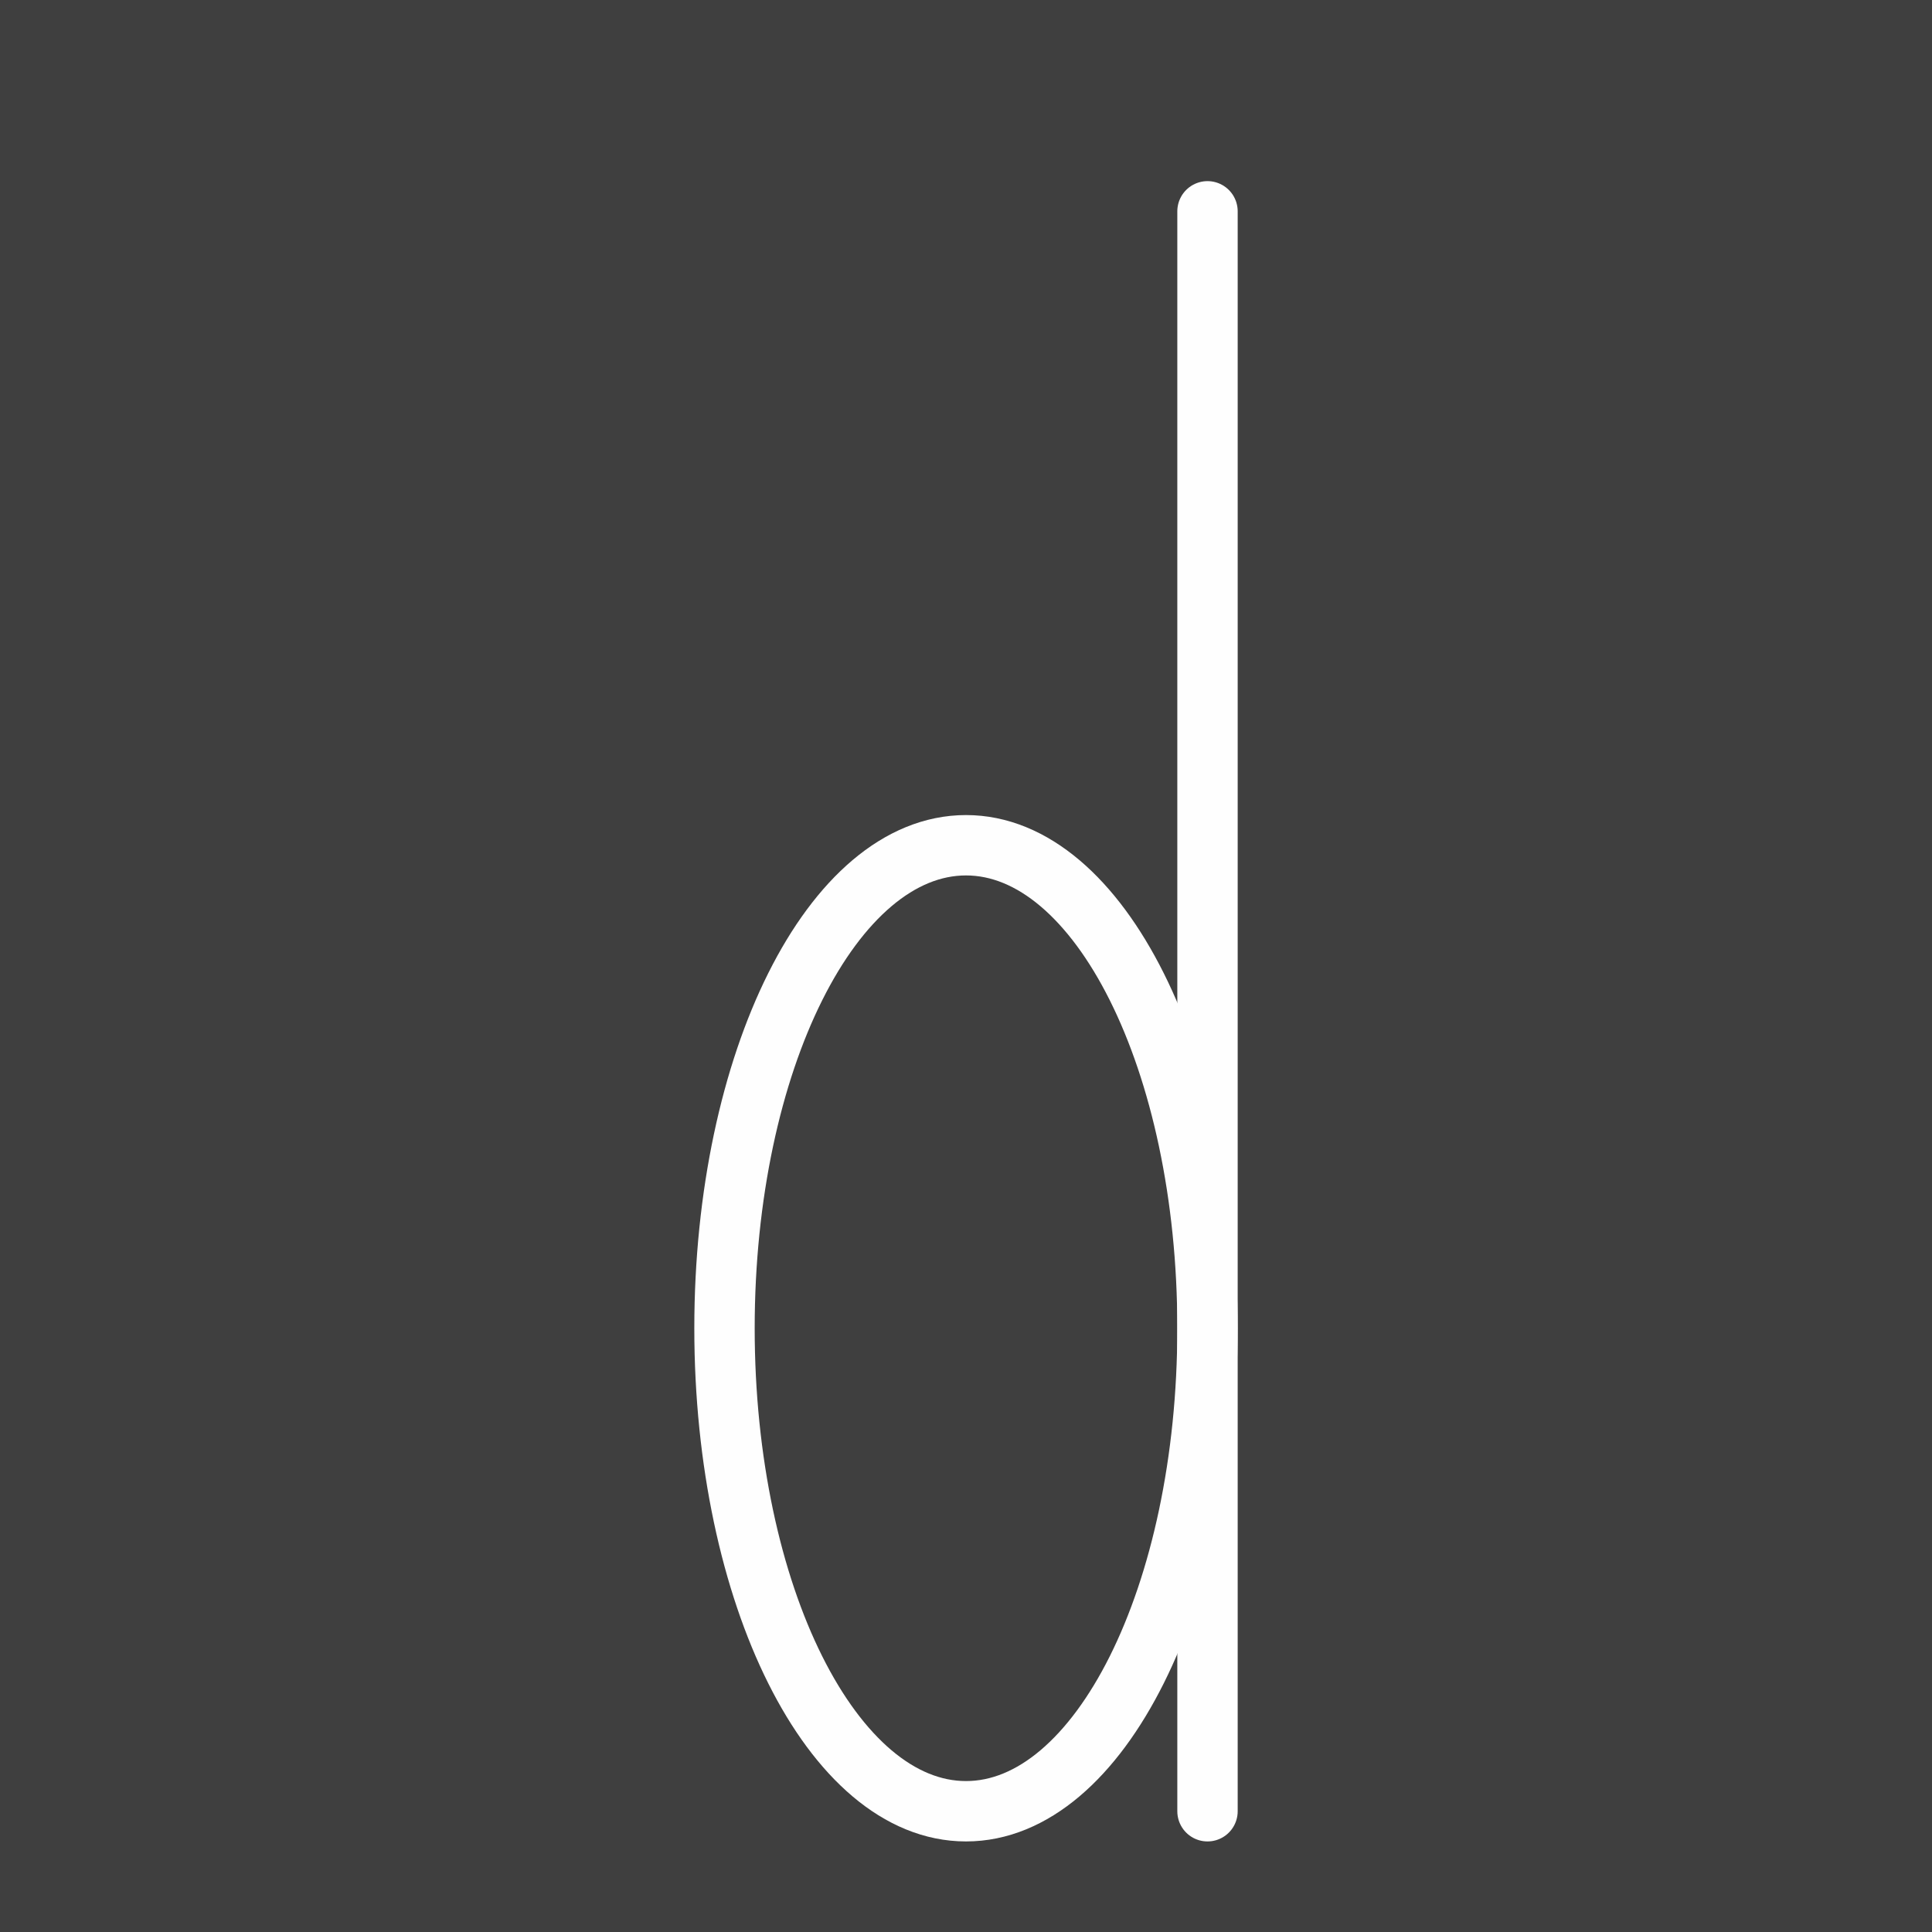
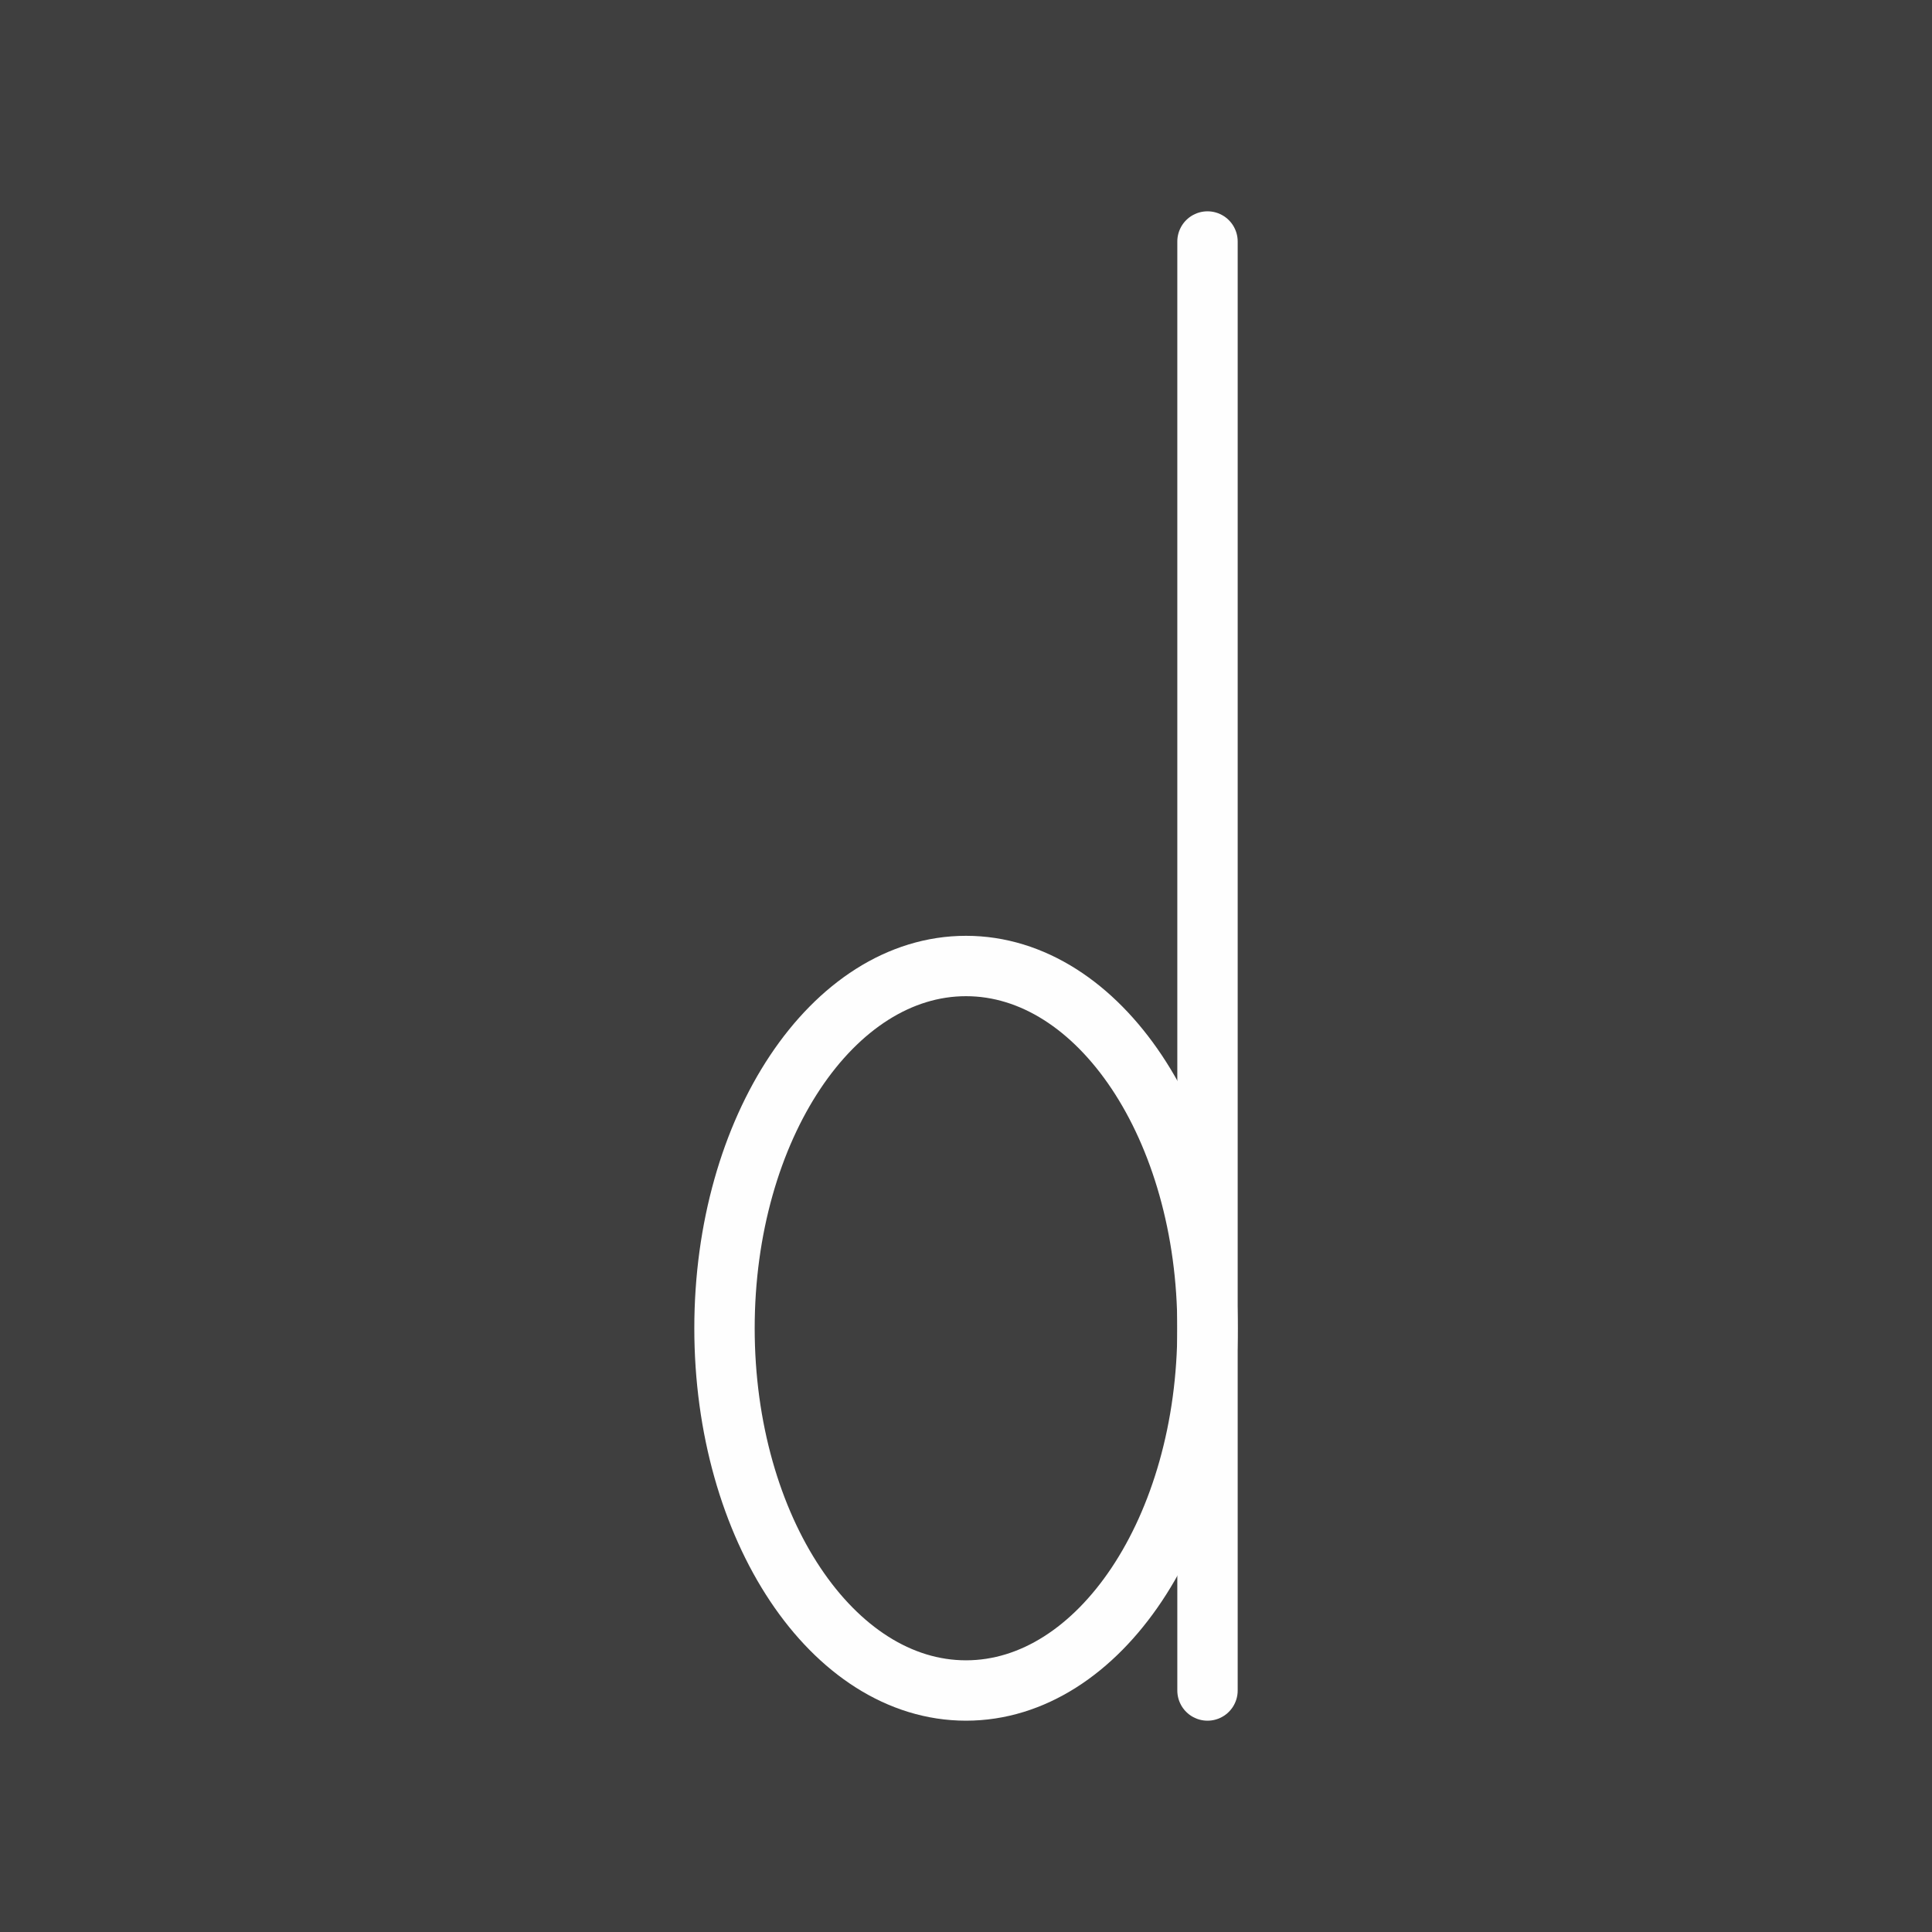
<svg xmlns="http://www.w3.org/2000/svg" width="64" height="64" viewBox="0 0 64 64">
  <rect width="64" height="64" fill="#3f3f3f" />
  <g id="letter-d-lower" stroke="#fefefe" stroke-width="2" fill="none" stroke-linecap="round" stroke-linejoin="round" transform="translate(0, 0)">
-     <ellipse cx="32" cy="44" rx="8" ry="16" />
-     <path d="             M32,32 m8,-25             l0,53             " />
+     <ellipse cx="32" cy="44" rx="8" ry="12" />
+     <path d="             M32,32 m8,-24             l0,48             " />
  </g>
</svg>
